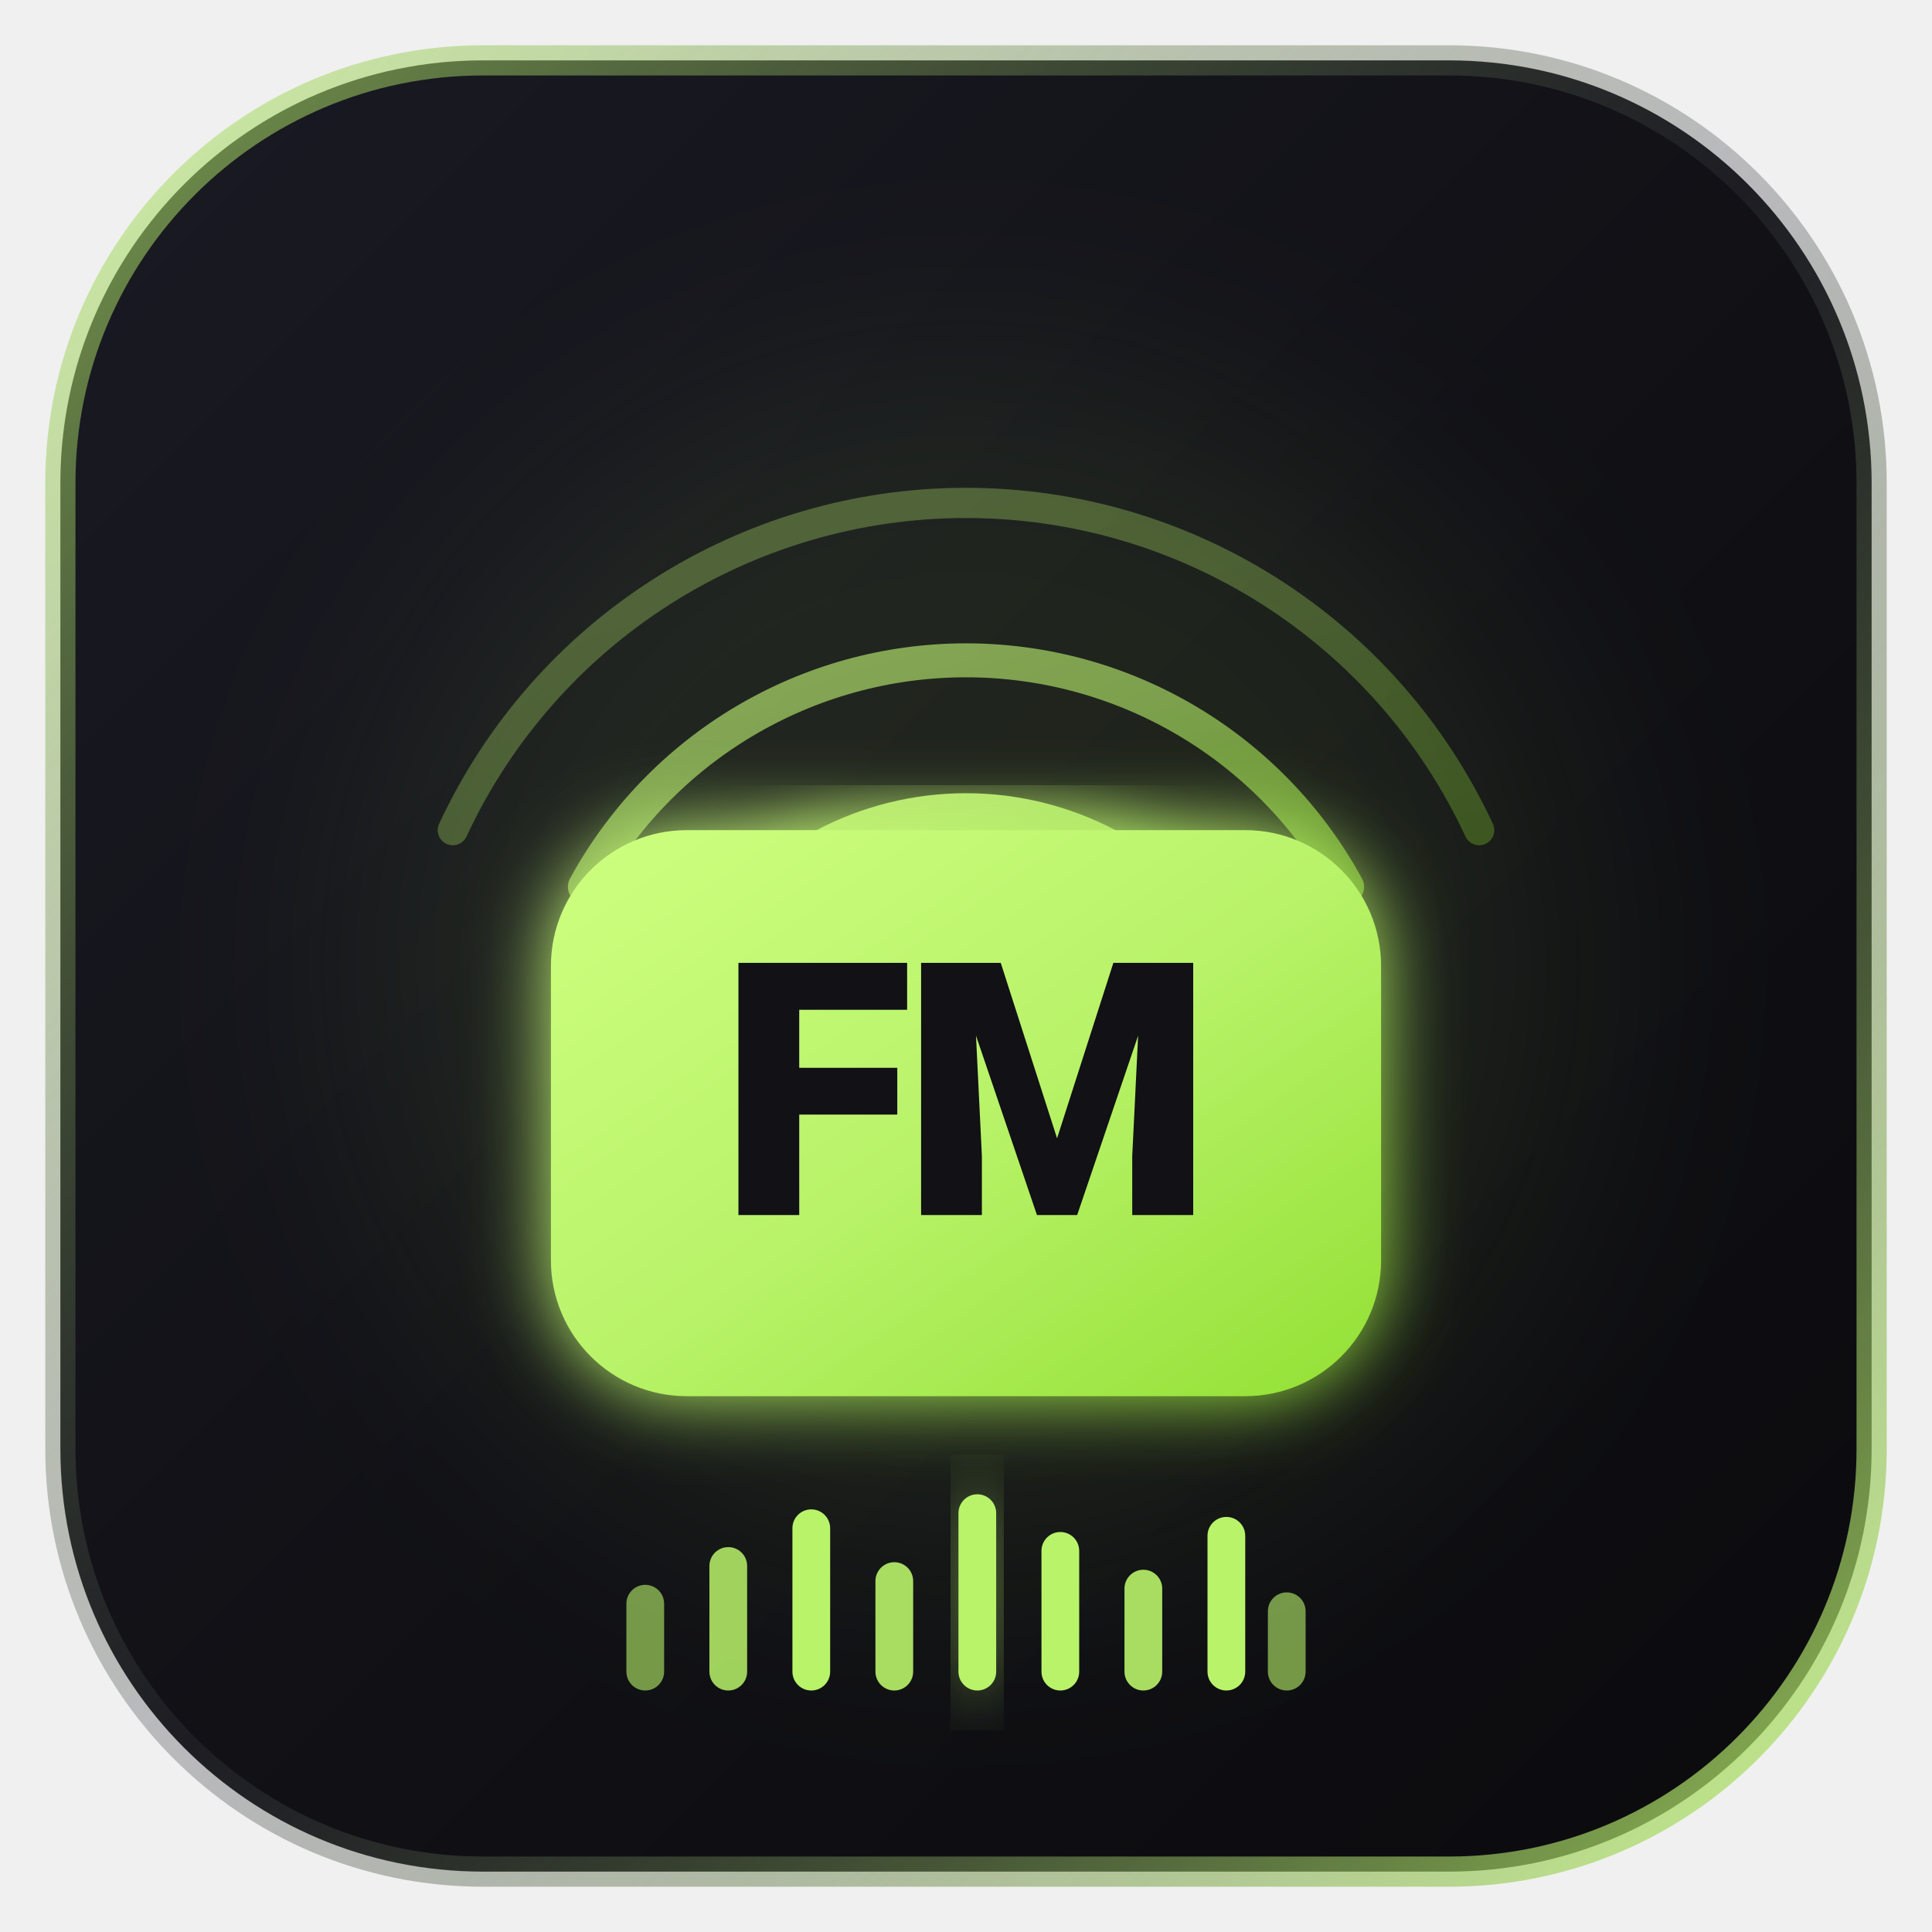
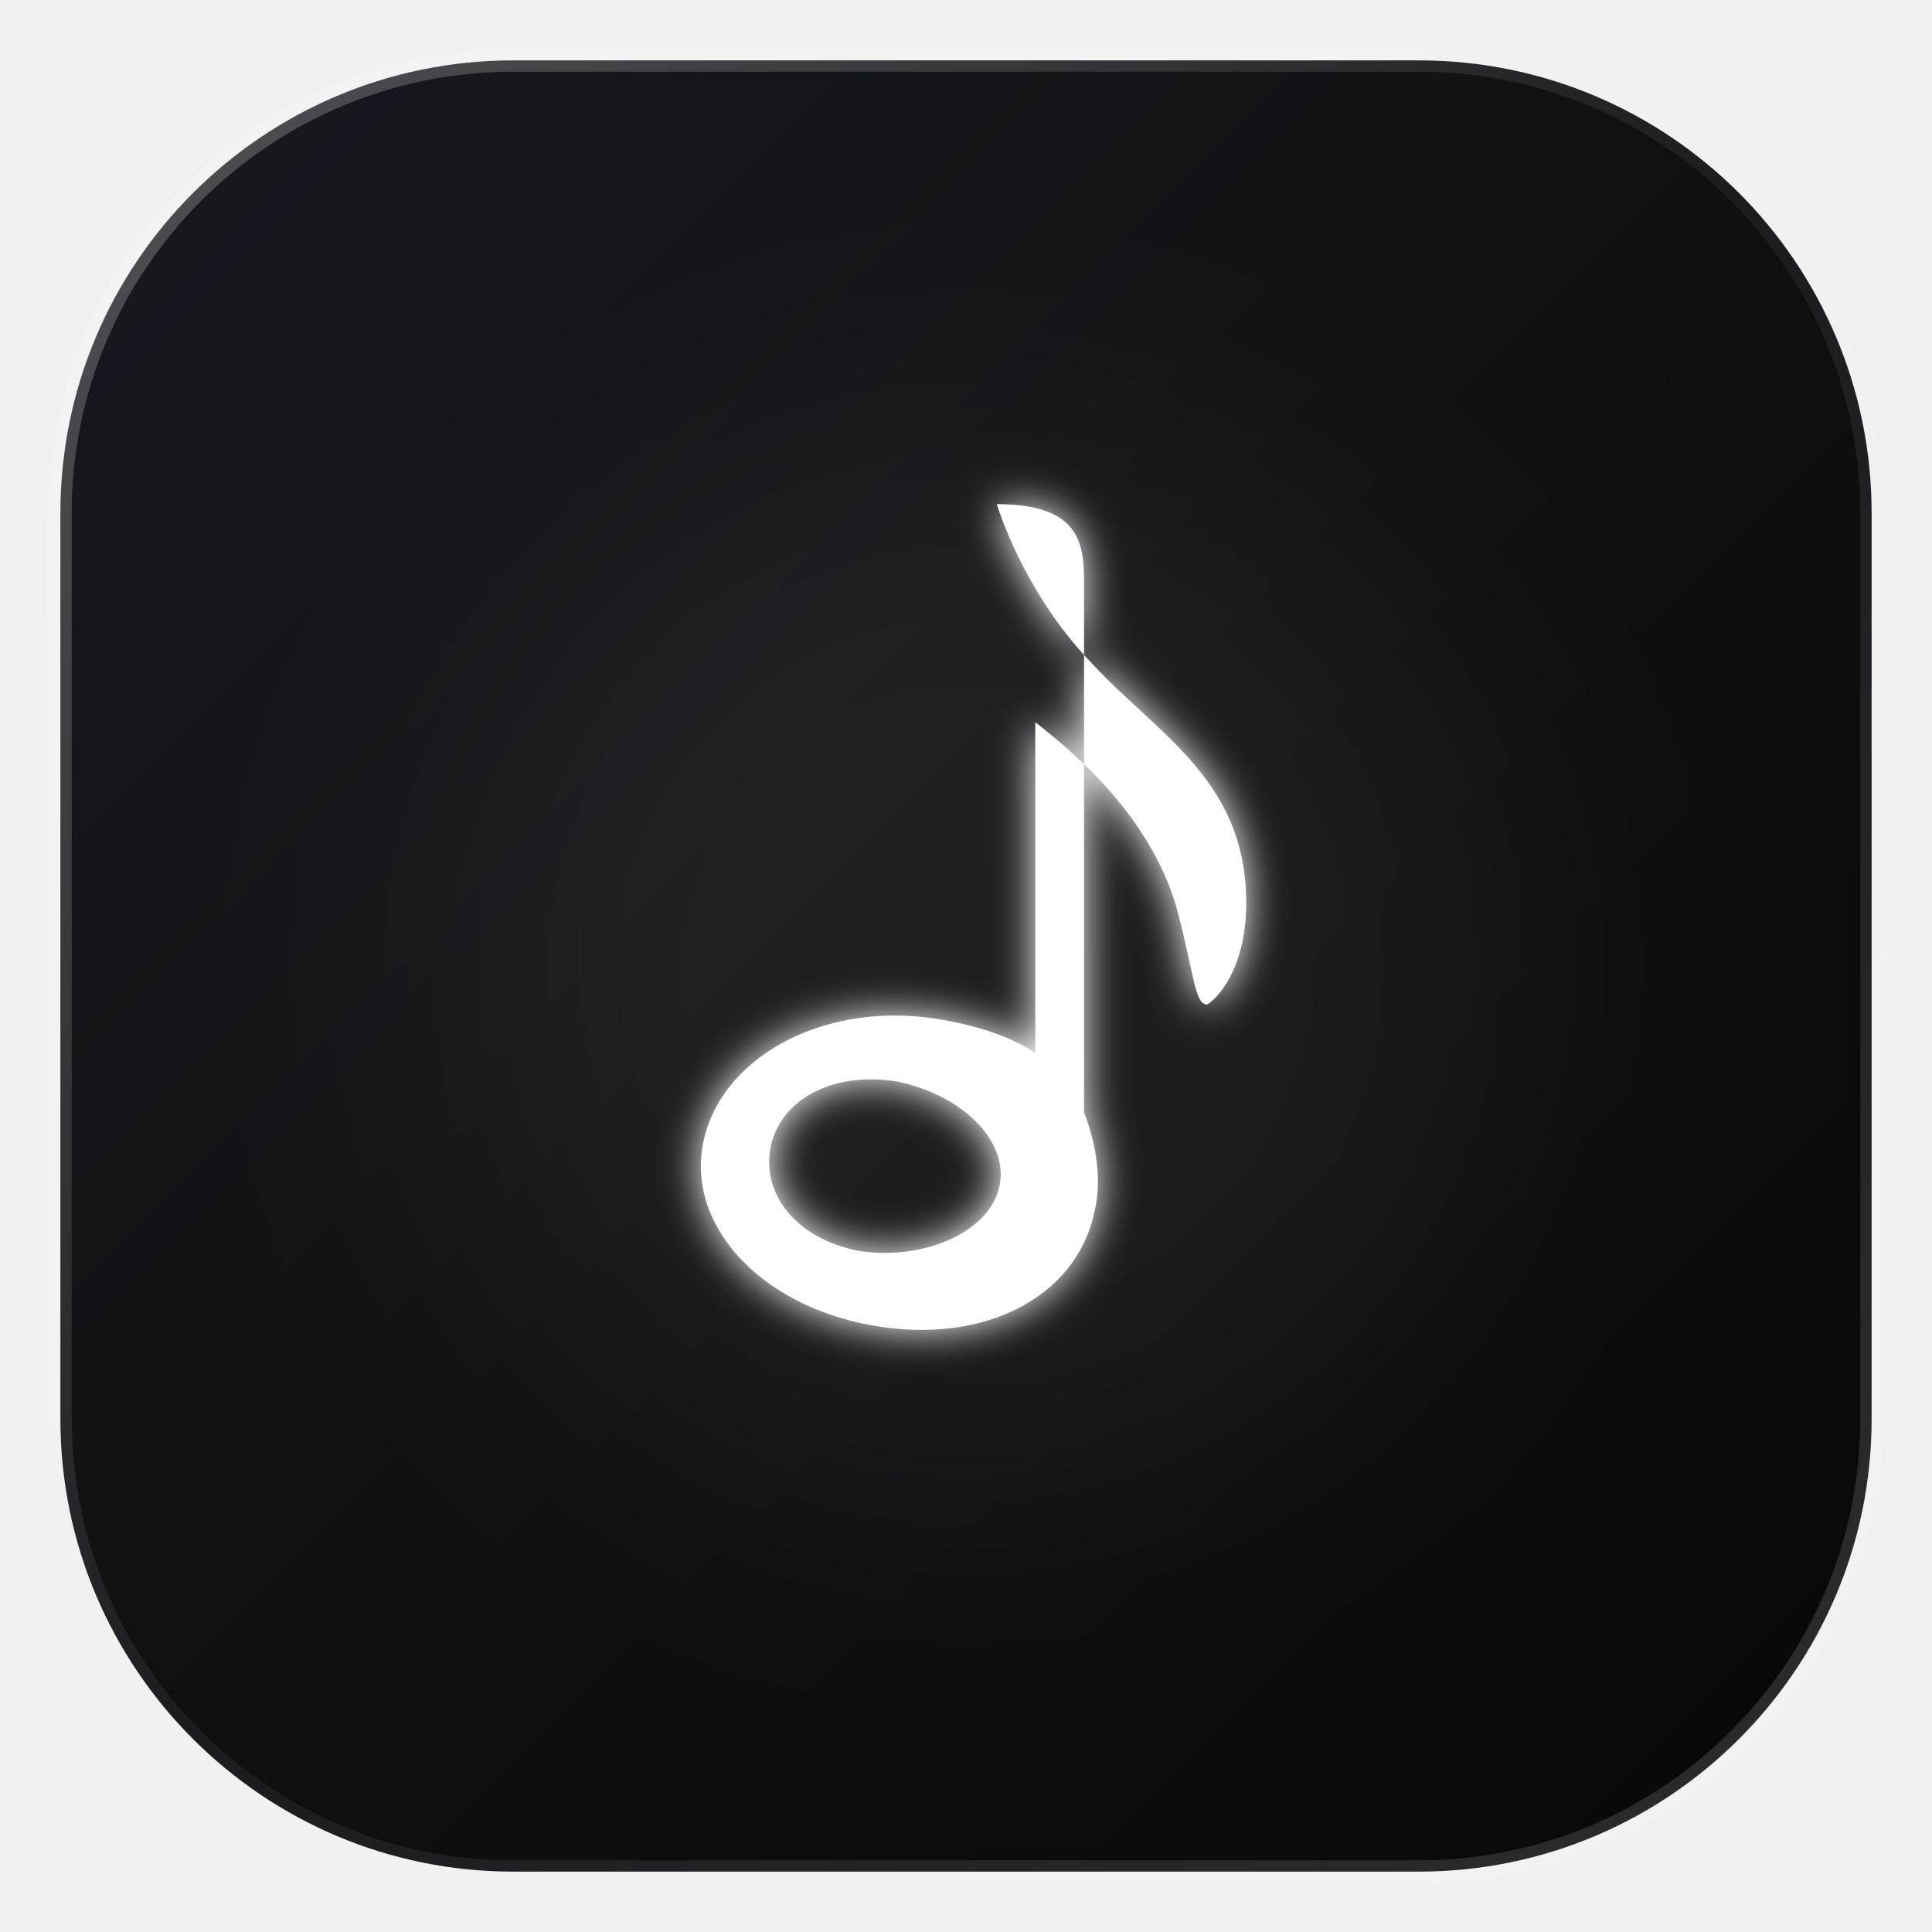
<svg xmlns="http://www.w3.org/2000/svg" viewBox="0 0 512 512" width="100%" height="100%">
  <defs>
    <linearGradient id="bgGrad" x1="0%" y1="0%" x2="100%" y2="100%">
-       <stop offset="0%" stop-color="#1A1A24" />
-       <stop offset="50%" stop-color="#111116" />
-       <stop offset="100%" stop-color="#0B0B0E" />
+       <stop offset="0%" stop-color="#181820" />
+       <stop offset="50%" stop-color="#101014" />
+       <stop offset="100%" stop-color="#08080A" />
    </linearGradient>
-     <linearGradient id="accentGrad" x1="0%" y1="0%" x2="100%" y2="100%">
-       <stop offset="0%" stop-color="#CEFF7F" />
-       <stop offset="50%" stop-color="#B9F36A" />
-       <stop offset="100%" stop-color="#93E034" />
+     <linearGradient id="borderGrad" x1="0%" y1="0%" x2="100%" y2="100%">
+       <stop offset="0%" stop-color="#FFFFFF" stop-opacity="0.25" />
+       <stop offset="50%" stop-color="#FFFFFF" stop-opacity="0.05" />
+       <stop offset="100%" stop-color="#FFFFFF" stop-opacity="0.15" />
    </linearGradient>
-     <filter id="neonGlow" x="-20%" y="-20%" width="140%" height="140%">
-       <feGaussianBlur stdDeviation="10" result="blur" />
+     <filter id="softGlow" x="-20%" y="-20%" width="140%" height="140%">
+       <feGaussianBlur stdDeviation="8" result="blur" />
      <feMerge>
        <feMergeNode in="blur" />
        <feMergeNode in="SourceGraphic" />
      </feMerge>
    </filter>
-     <linearGradient id="borderGrad" x1="0%" y1="0%" x2="100%" y2="100%">
-       <stop offset="0%" stop-color="#B9F36A" stop-opacity="0.6" />
-       <stop offset="50%" stop-color="#393943" stop-opacity="0.3" />
-       <stop offset="100%" stop-color="#B9F36A" stop-opacity="0.8" />
-     </linearGradient>
  </defs>
-   <rect x="16" y="16" width="480" height="480" rx="112" ry="112" fill="url(#bgGrad)" stroke="url(#borderGrad)" stroke-width="8" />
-   <circle cx="256" cy="256" r="160" fill="#B9F36A" opacity="0.08" filter="blur(30px)" />
-   <path d="M 120 220 A 150 150 0 0 1 392 220" fill="none" stroke="url(#accentGrad)" stroke-width="8" stroke-linecap="round" opacity="0.3" />
-   <path d="M 155 235 A 115 115 0 0 1 357 235" fill="none" stroke="url(#accentGrad)" stroke-width="9" stroke-linecap="round" opacity="0.6" />
-   <path d="M 190 250 A 80 80 0 0 1 322 250" fill="none" stroke="url(#accentGrad)" stroke-width="10" stroke-linecap="round" opacity="0.9" filter="url(#neonGlow)" />
-   <rect x="146" y="220" width="220" height="150" rx="36" ry="36" fill="url(#accentGrad)" filter="url(#neonGlow)" />
-   <text x="256" y="322" text-anchor="middle" fill="#111116" font-size="94" font-weight="900" font-family="system-ui, -apple-system, 'Segoe UI', Roboto, sans-serif" letter-spacing="-3">FM</text>
-   <g transform="translate(166, 396)">
-     <rect x="0" y="24" width="10" height="28" rx="5" fill="#B9F36A" opacity="0.6" />
-     <rect x="22" y="14" width="10" height="38" rx="5" fill="#B9F36A" opacity="0.85" />
-     <rect x="44" y="4" width="10" height="48" rx="5" fill="#B9F36A" />
-     <rect x="66" y="18" width="10" height="34" rx="5" fill="#B9F36A" opacity="0.9" />
-     <rect x="88" y="0" width="10" height="52" rx="5" fill="#B9F36A" filter="url(#neonGlow)" />
-     <rect x="110" y="10" width="10" height="42" rx="5" fill="#B9F36A" />
-     <rect x="132" y="20" width="10" height="32" rx="5" fill="#B9F36A" opacity="0.9" />
-     <rect x="154" y="6" width="10" height="46" rx="5" fill="#B9F36A" />
-     <rect x="170" y="26" width="10" height="26" rx="5" fill="#B9F36A" opacity="0.6" />
+   <rect x="16" y="16" width="480" height="480" rx="120" ry="120" fill="url(#bgGrad)" stroke="url(#borderGrad)" stroke-width="6" />
+   <circle cx="256" cy="256" r="140" fill="#FFFFFF" opacity="0.06" filter="blur(35px)" />
+   <g transform="translate(256, 256) scale(0.68) translate(-256, -256)" filter="url(#softGlow)">
+     <path fill="#FFFFFF" fill-rule="evenodd" d="         M 268,76         C 268,76 278,110 305,138         C 330,165 362,182 365,225         C 367,254 355,268 350,271         C 345,271 345,259 338,233         C 328,199 301,175 283,161         L 283,290         C 276,285 264,280 247,277         C 203,269 162,290 154,323         C 146,356 175,388 219,396         C 263,404 299,385 306,352         C 309,340 307,326 302,313         L 302,106         C 302,91 300,76 268,76 Z                  M 229,301         C 254,306 273,324 269,342         C 265,360 239,371 214,367         C 189,362 176,344 180,326         C 184,308 204,297 229,301 Z       " />
  </g>
</svg>
